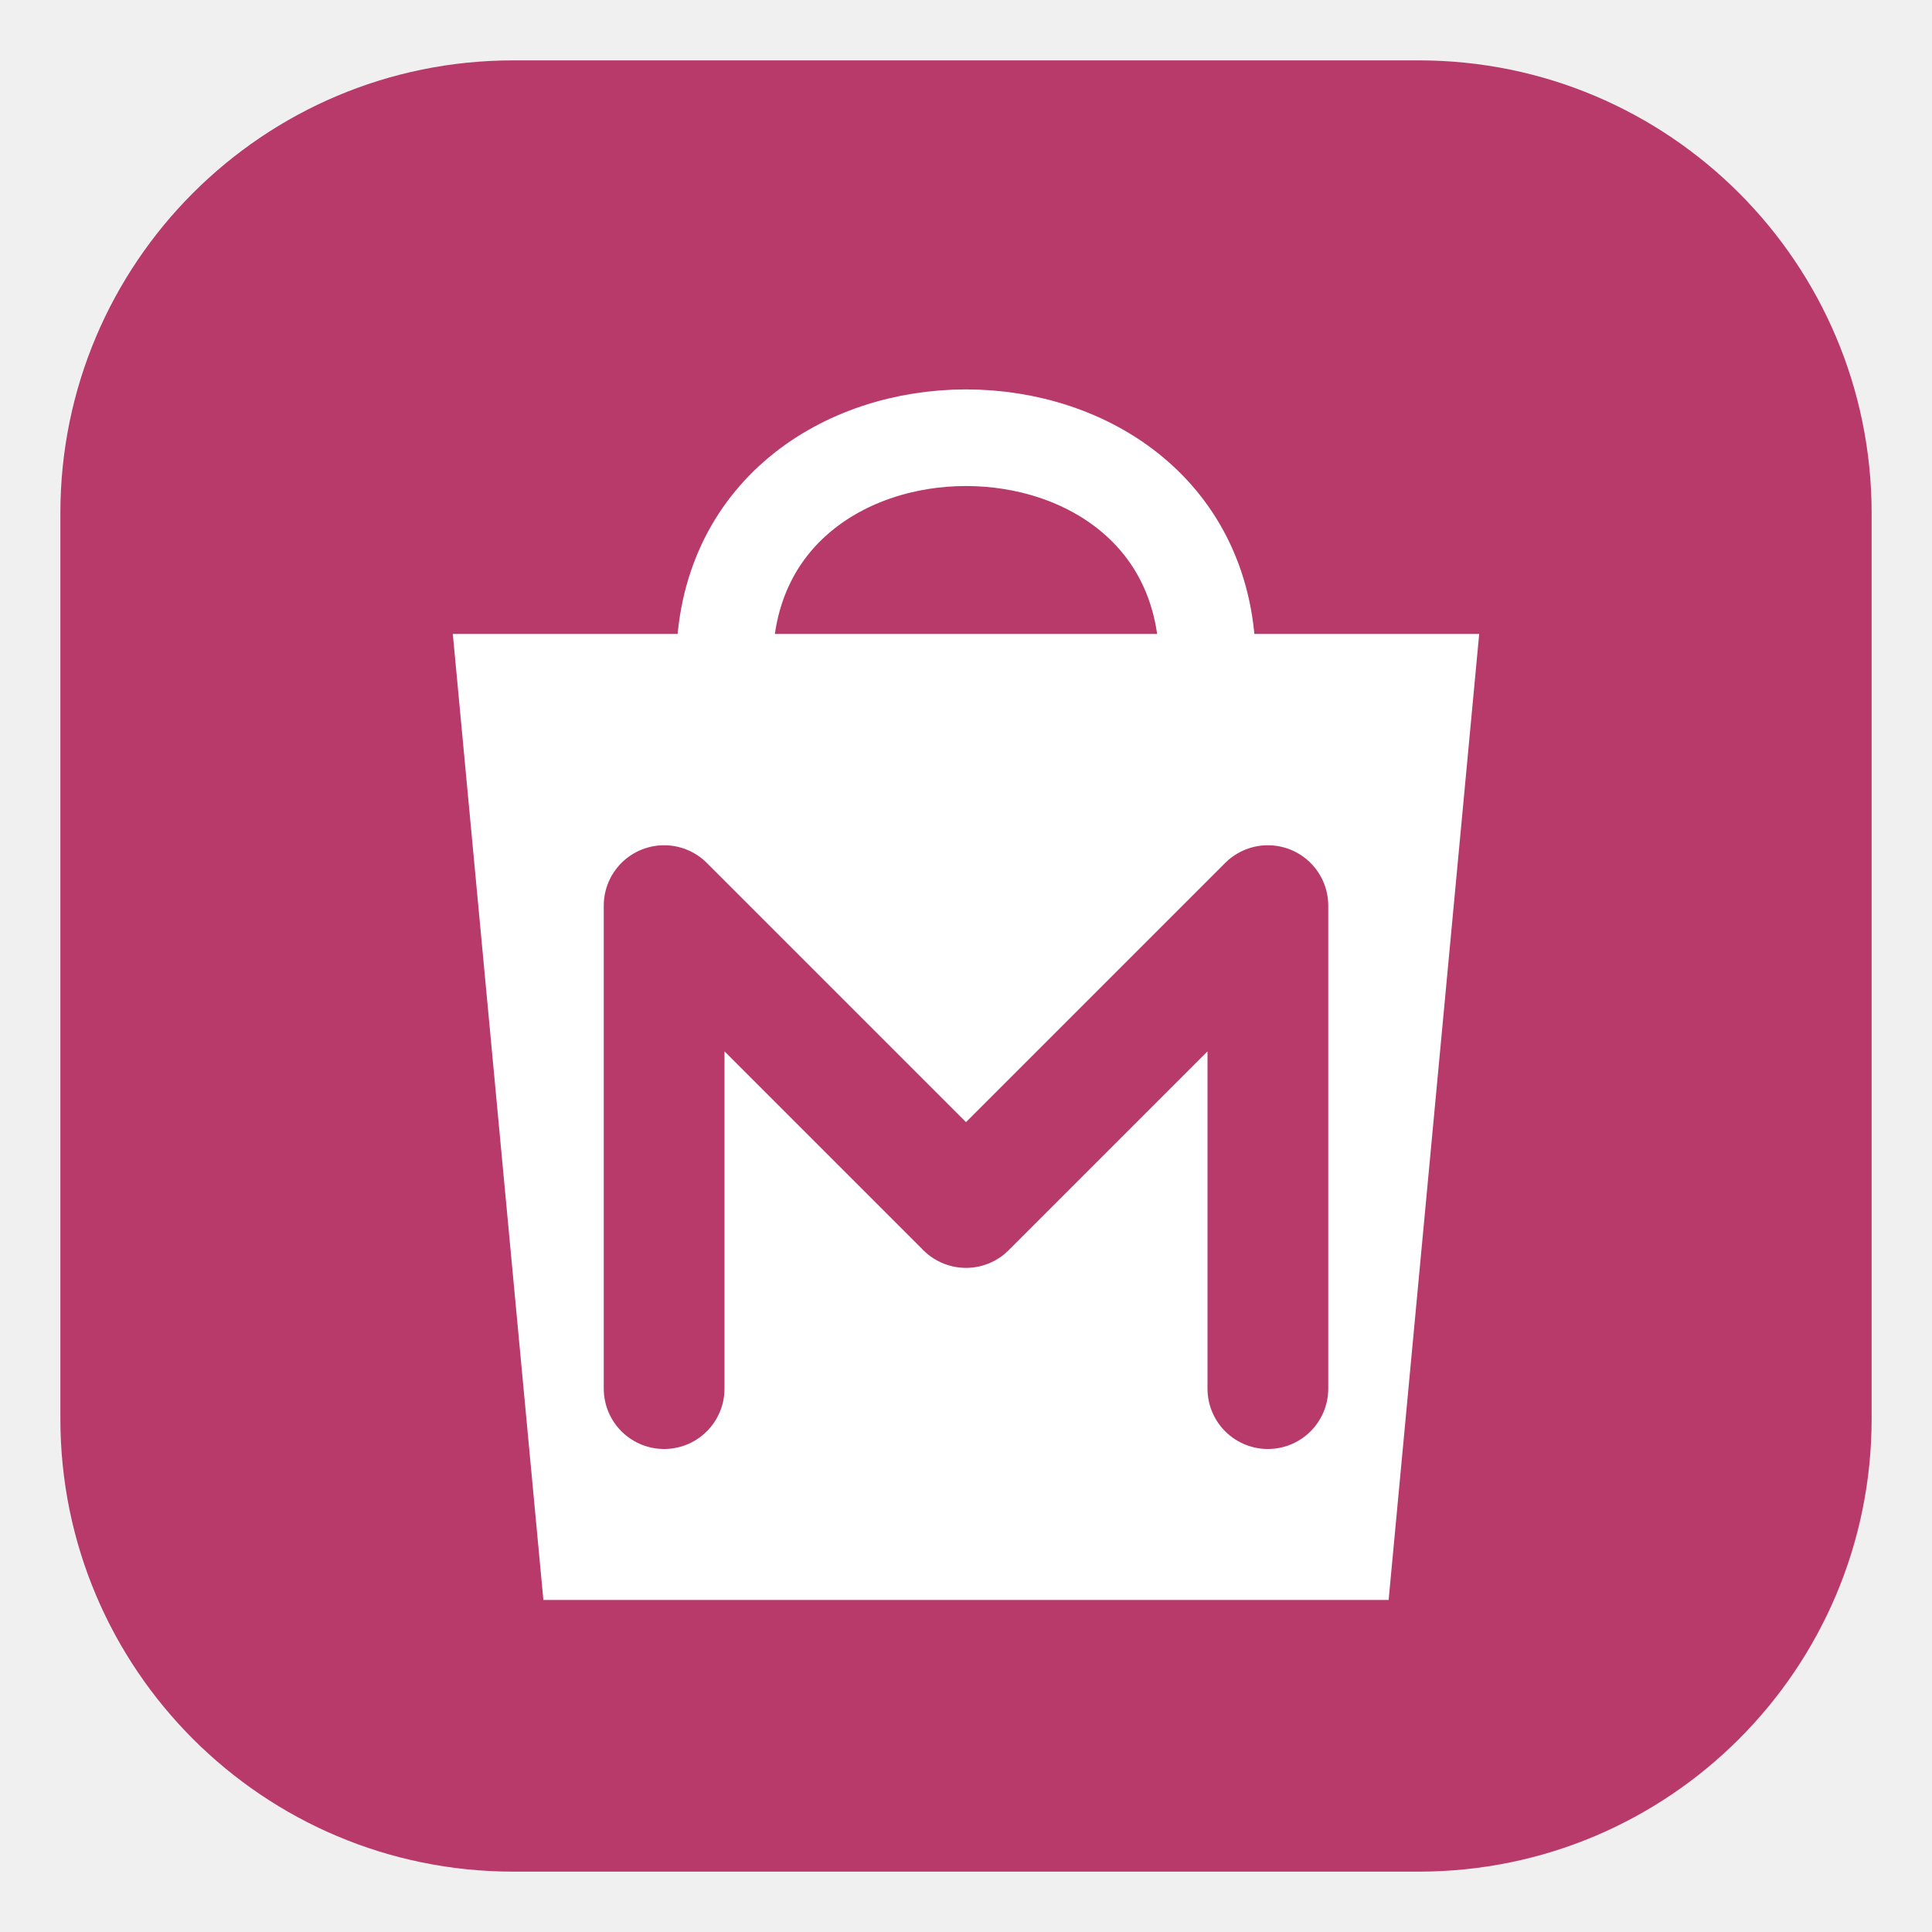
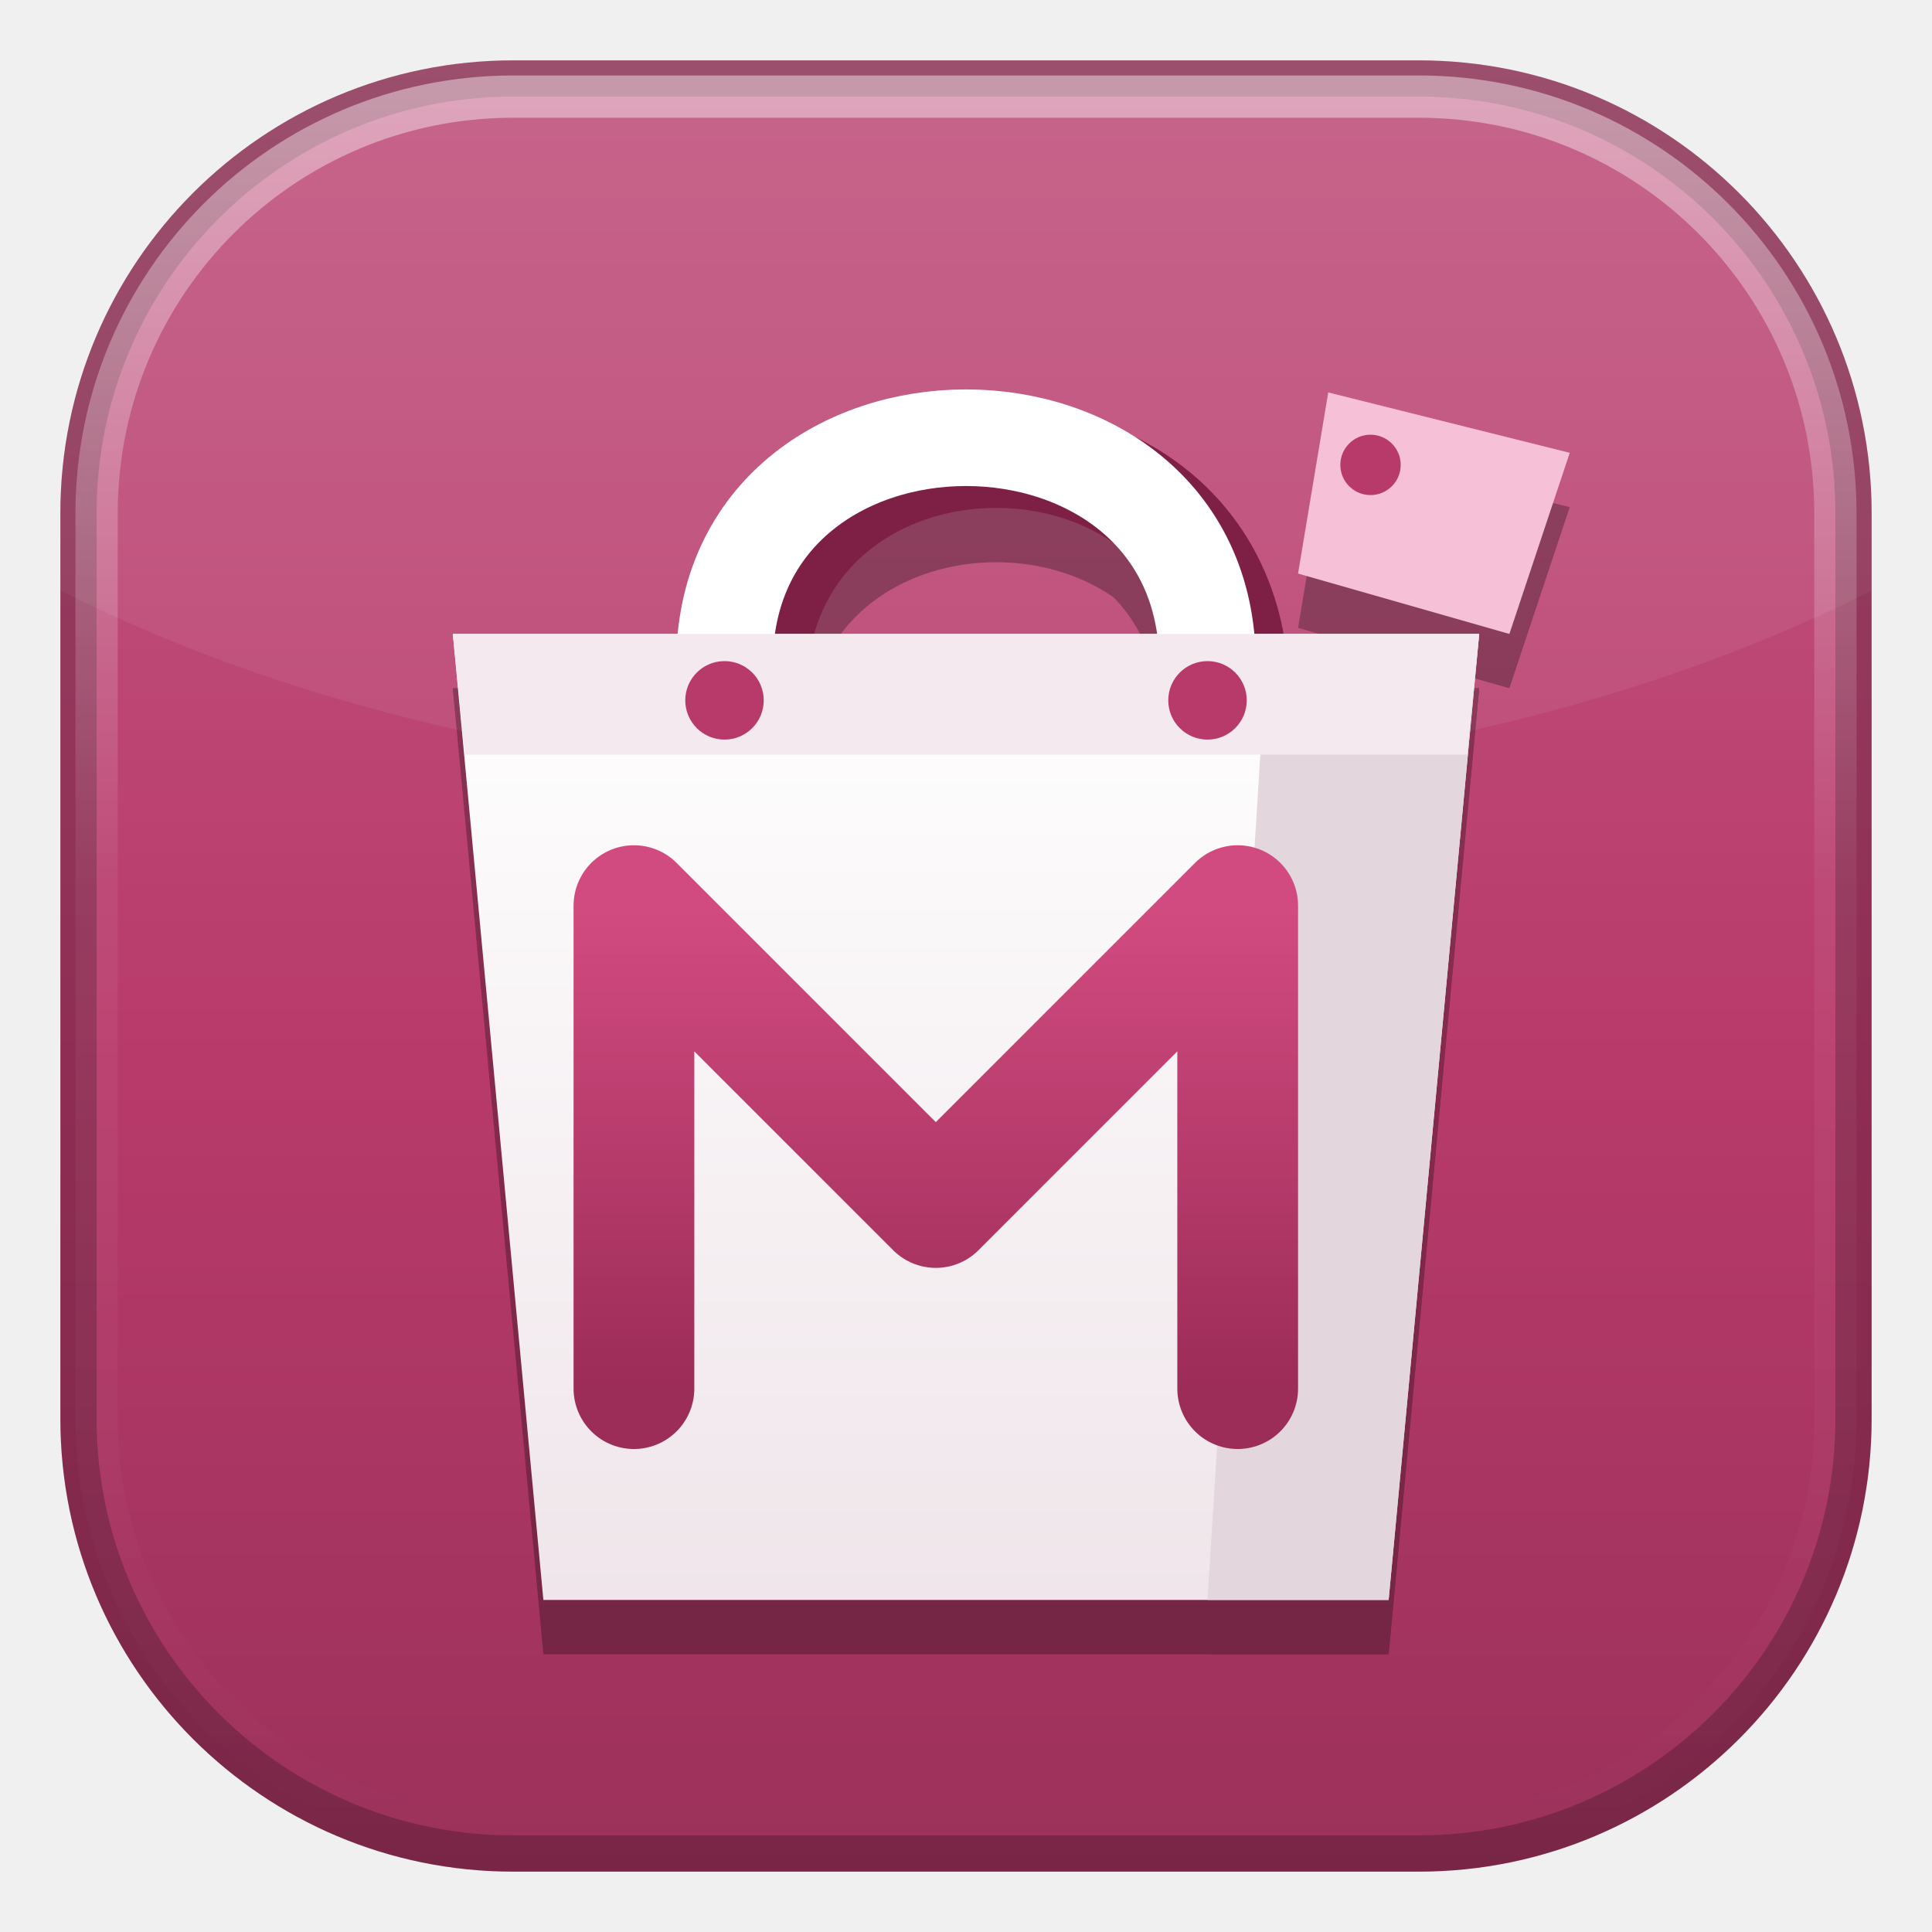
<svg xmlns="http://www.w3.org/2000/svg" width="128" height="128" viewBox="0 0 64 64">
-   <rect x="2" y="2" width="60" height="60" rx="15" fill="#B83A6B" />
+   <defs>
+     <linearGradient id="bg" x1="0" y1="0" x2="0" y2="1">
+       <stop offset="0" stop-color="#C35A83" />
+       <stop offset="0.55" stop-color="#B83A6B" />
+       <stop offset="1" stop-color="#9B315A" />
+     </linearGradient>
+     <linearGradient id="rim" x1="0" y1="0" x2="0" y2="1">
+       <stop offset="0" stop-color="#FFFFFF" stop-opacity="0.42" />
+       <stop offset="0.45" stop-color="#FFFFFF" stop-opacity="0.06" />
+       <stop offset="1" stop-color="#FFFFFF" stop-opacity="0" />
+     </linearGradient>
+     <clipPath id="cb">
+       <rect x="2" y="2" width="60" height="60" rx="15" />
+     </clipPath>
+     <linearGradient id="bag" x1="0" y1="0" x2="0" y2="1">
+       <stop offset="0" stop-color="#FFFFFF" />
+       <stop offset="1" stop-color="#EFE5EA" />
+     </linearGradient>
+     <linearGradient id="mm" x1="0" y1="0" x2="0" y2="1">
+       <stop offset="0" stop-color="#D24B80" />
+       <stop offset="1" stop-color="#9C2C58" />
+     </linearGradient>
+   </defs>
+   <rect x="2" y="2" width="60" height="60" rx="15" fill="url(#bg)" />
+   <g clip-path="url(#cb)">
+     <ellipse cx="32" cy="2" rx="44" ry="24" fill="#FFFFFF" fill-opacity="0.07" />
+   </g>
+   <g clip-path="url(#cb)" />
+   <g opacity="0.28" transform="translate(0 1.8)">
+     <path d="M24 22 C24 11.5 40 11.5 40 22" stroke="#000000" stroke-width="3.4" fill="none" stroke-linecap="round" transform="translate(1 1)" />
+     <path d="M24 22 C24 12 40 12 40 22" stroke="#000000" stroke-width="3.2" fill="none" stroke-linecap="round" />
+     <path d="M15 21 H49 L46 53 H18 Z" fill="#000000" />
+     <path d="M42 21 H49 L46 53 H40 Z" fill="#000000" />
+     <path d="M15 21 H49 L48.6 25 H15.4 Z" fill="#000000" />
+     <circle cx="24" cy="23.2" r="1.3" fill="#000000" />
+     <circle cx="40" cy="23.2" r="1.3" fill="#000000" />
+     <path d="M21 46 V30 L31 40 L41 30 V46" stroke="#000000" stroke-width="4" fill="none" stroke-linejoin="round" stroke-linecap="round" />
+     <path d="M44 13 L52 15 L50 21 L43 19 Z" fill="#000000" />
+     <circle cx="45.4" cy="15.4" r="1" fill="#000000" />
+   </g>
+   <path d="M24 22 C24 11.5 40 11.5 40 22" stroke="#7E1F45" stroke-width="3.4" fill="none" stroke-linecap="round" transform="translate(1 1)" />
  <path d="M24 22 C24 12 40 12 40 22" stroke="#FFFFFF" stroke-width="3.2" fill="none" stroke-linecap="round" />
-   <path d="M15 21 H49 L46 53 H18 Z" fill="#FFFFFF" />
-   <path d="M22 46 V30 L32 40 L42 30 V46" stroke="#B83A6B" stroke-width="4" fill="none" stroke-linejoin="round" stroke-linecap="round" />
+   <path d="M15 21 H49 L46 53 H18 Z" fill="url(#bag)" />
+   <path d="M42 21 H49 L46 53 H40 Z" fill="#E3D6DC" />
+   <path d="M15 21 H49 L48.6 25 H15.4 Z" fill="#F3E9EE" />
+   <circle cx="24" cy="23.2" r="1.3" fill="#B83A6B" />
+   <circle cx="40" cy="23.2" r="1.3" fill="#B83A6B" />
+   <path d="M21 46 V30 L31 40 L41 30 V46" stroke="url(#mm)" stroke-width="4" fill="none" stroke-linejoin="round" stroke-linecap="round" />
+   <path d="M44 13 L52 15 L50 21 L43 19 Z" fill="#F6C1D6" />
+   <circle cx="45.4" cy="15.4" r="1" fill="#B83A6B" />
+   <rect x="2.6" y="2.6" width="58.8" height="58.8" rx="14.4" fill="none" stroke="#000000" stroke-opacity="0.22" stroke-width="1.2" />
+   <rect x="3.2" y="3.2" width="57.6" height="57.6" rx="13.8" fill="none" stroke="url(#rim)" stroke-width="1.4" />
</svg>
